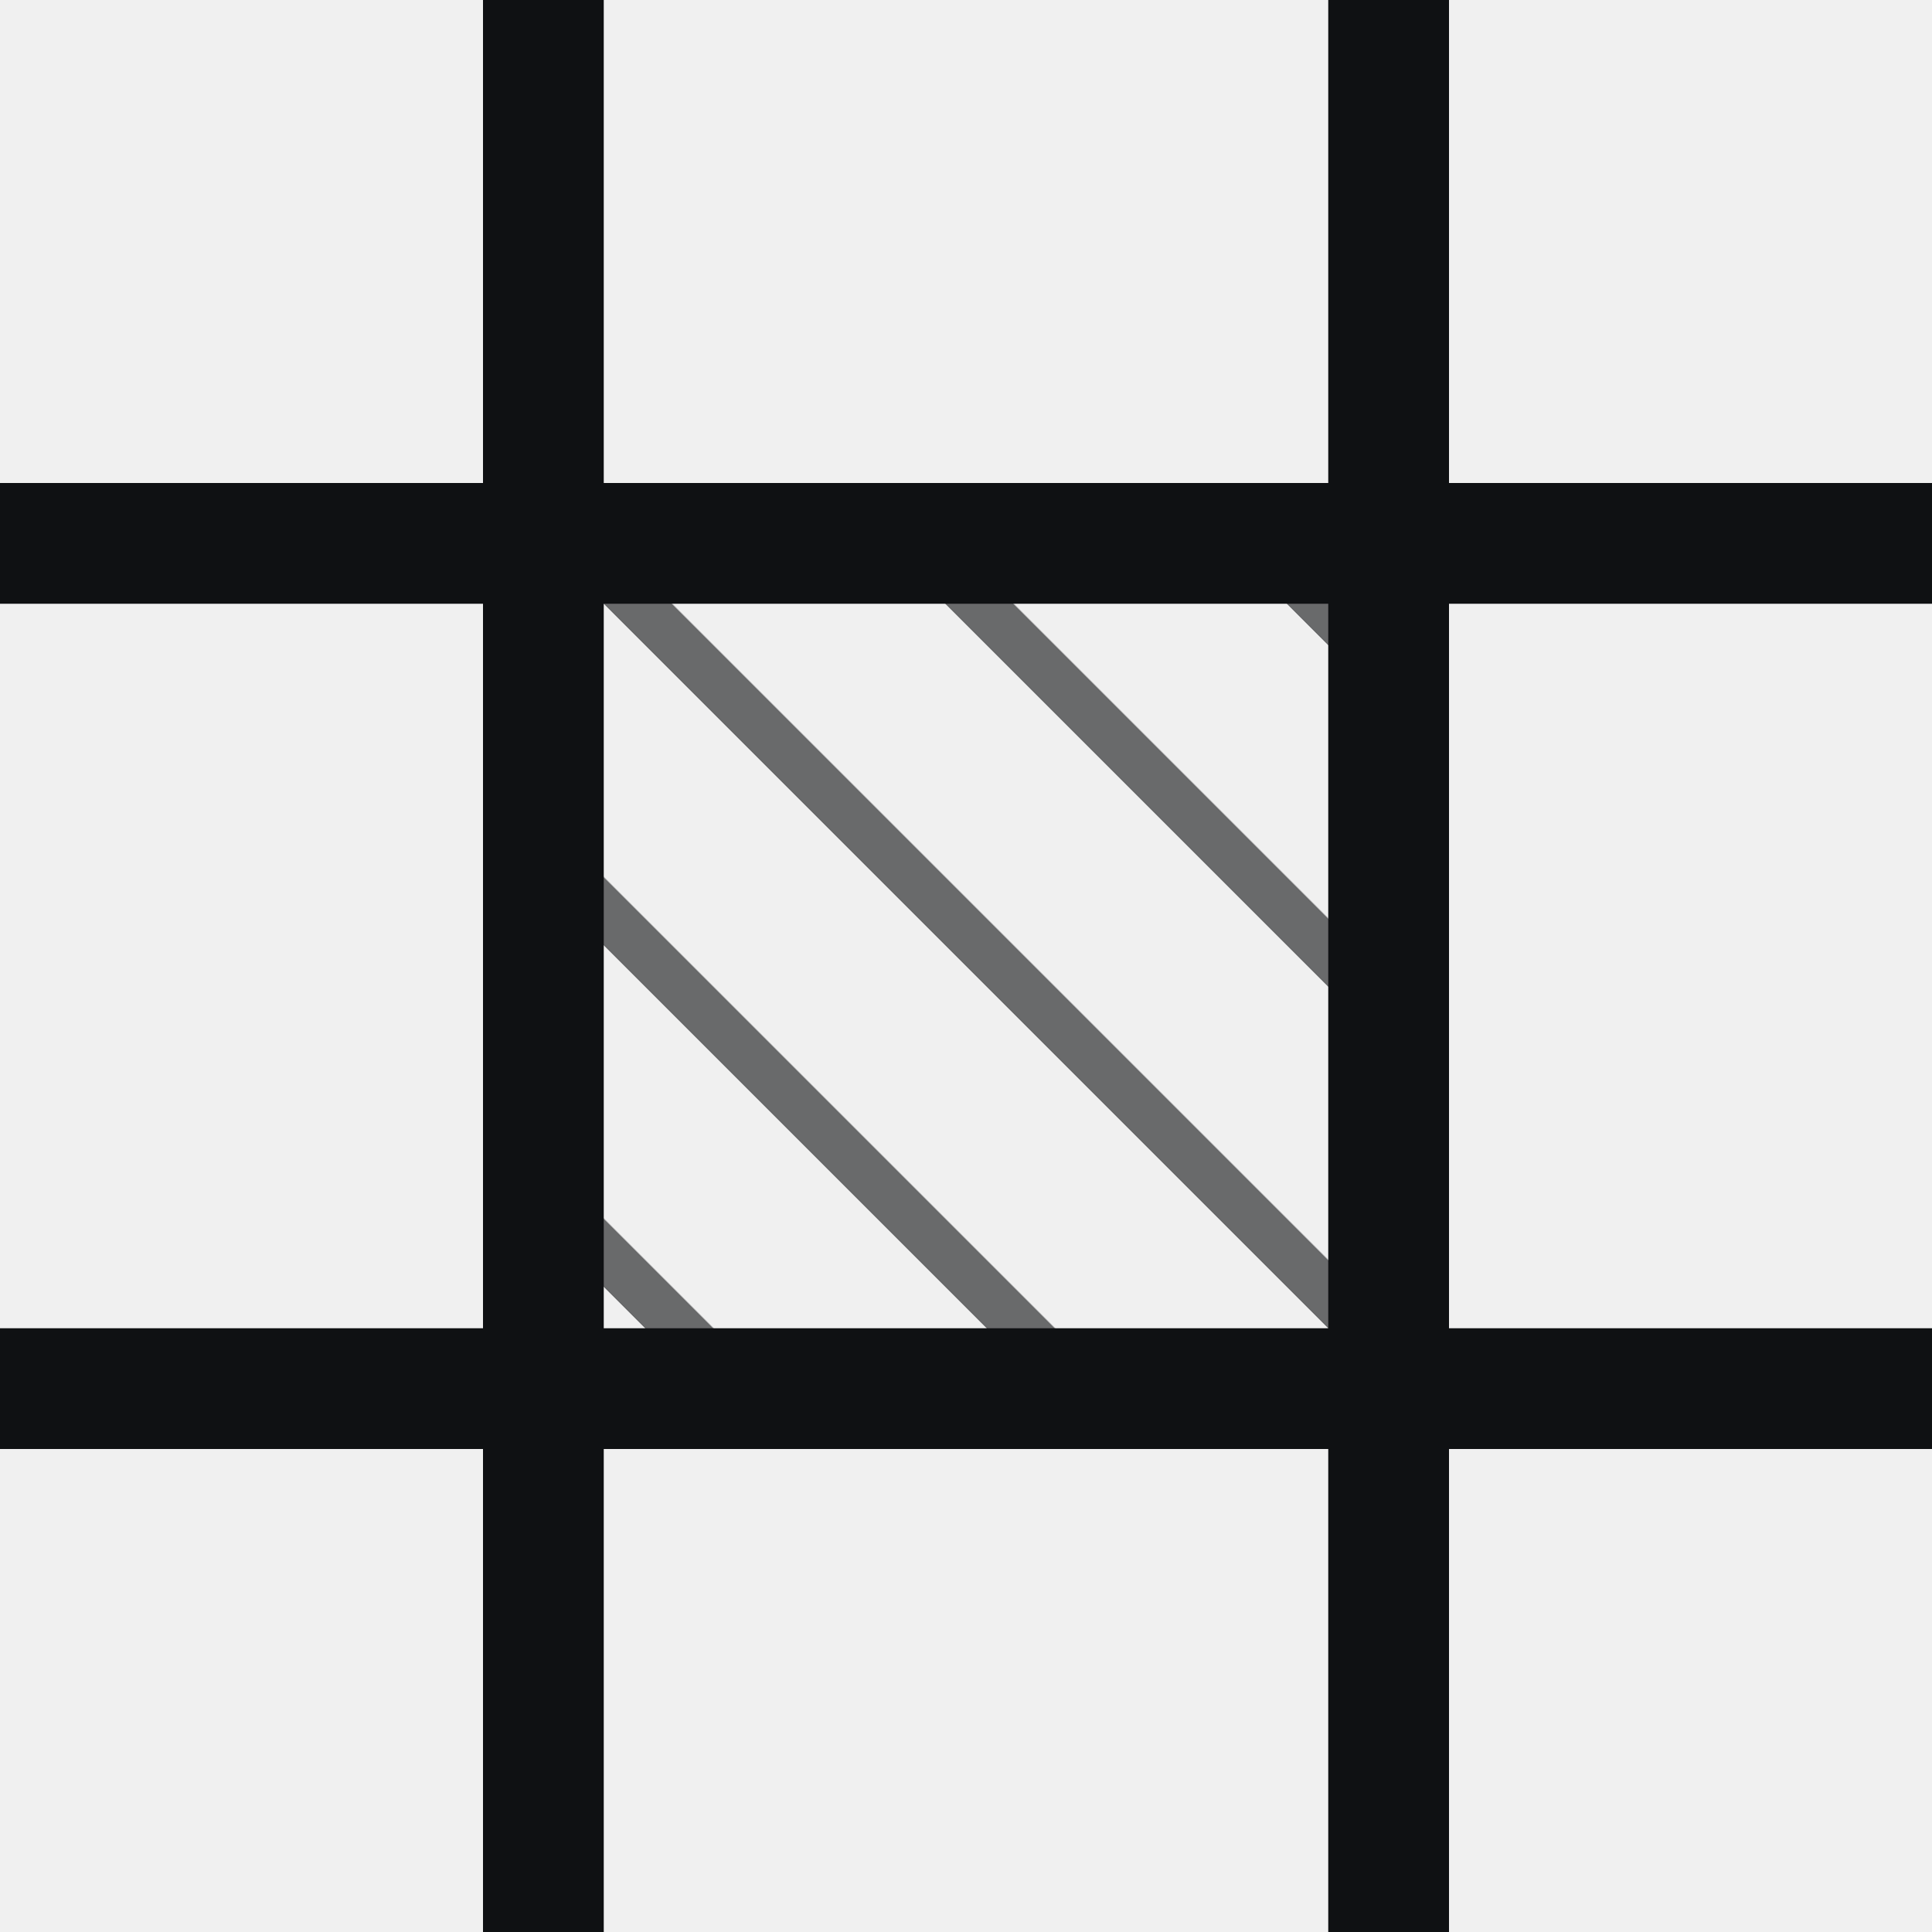
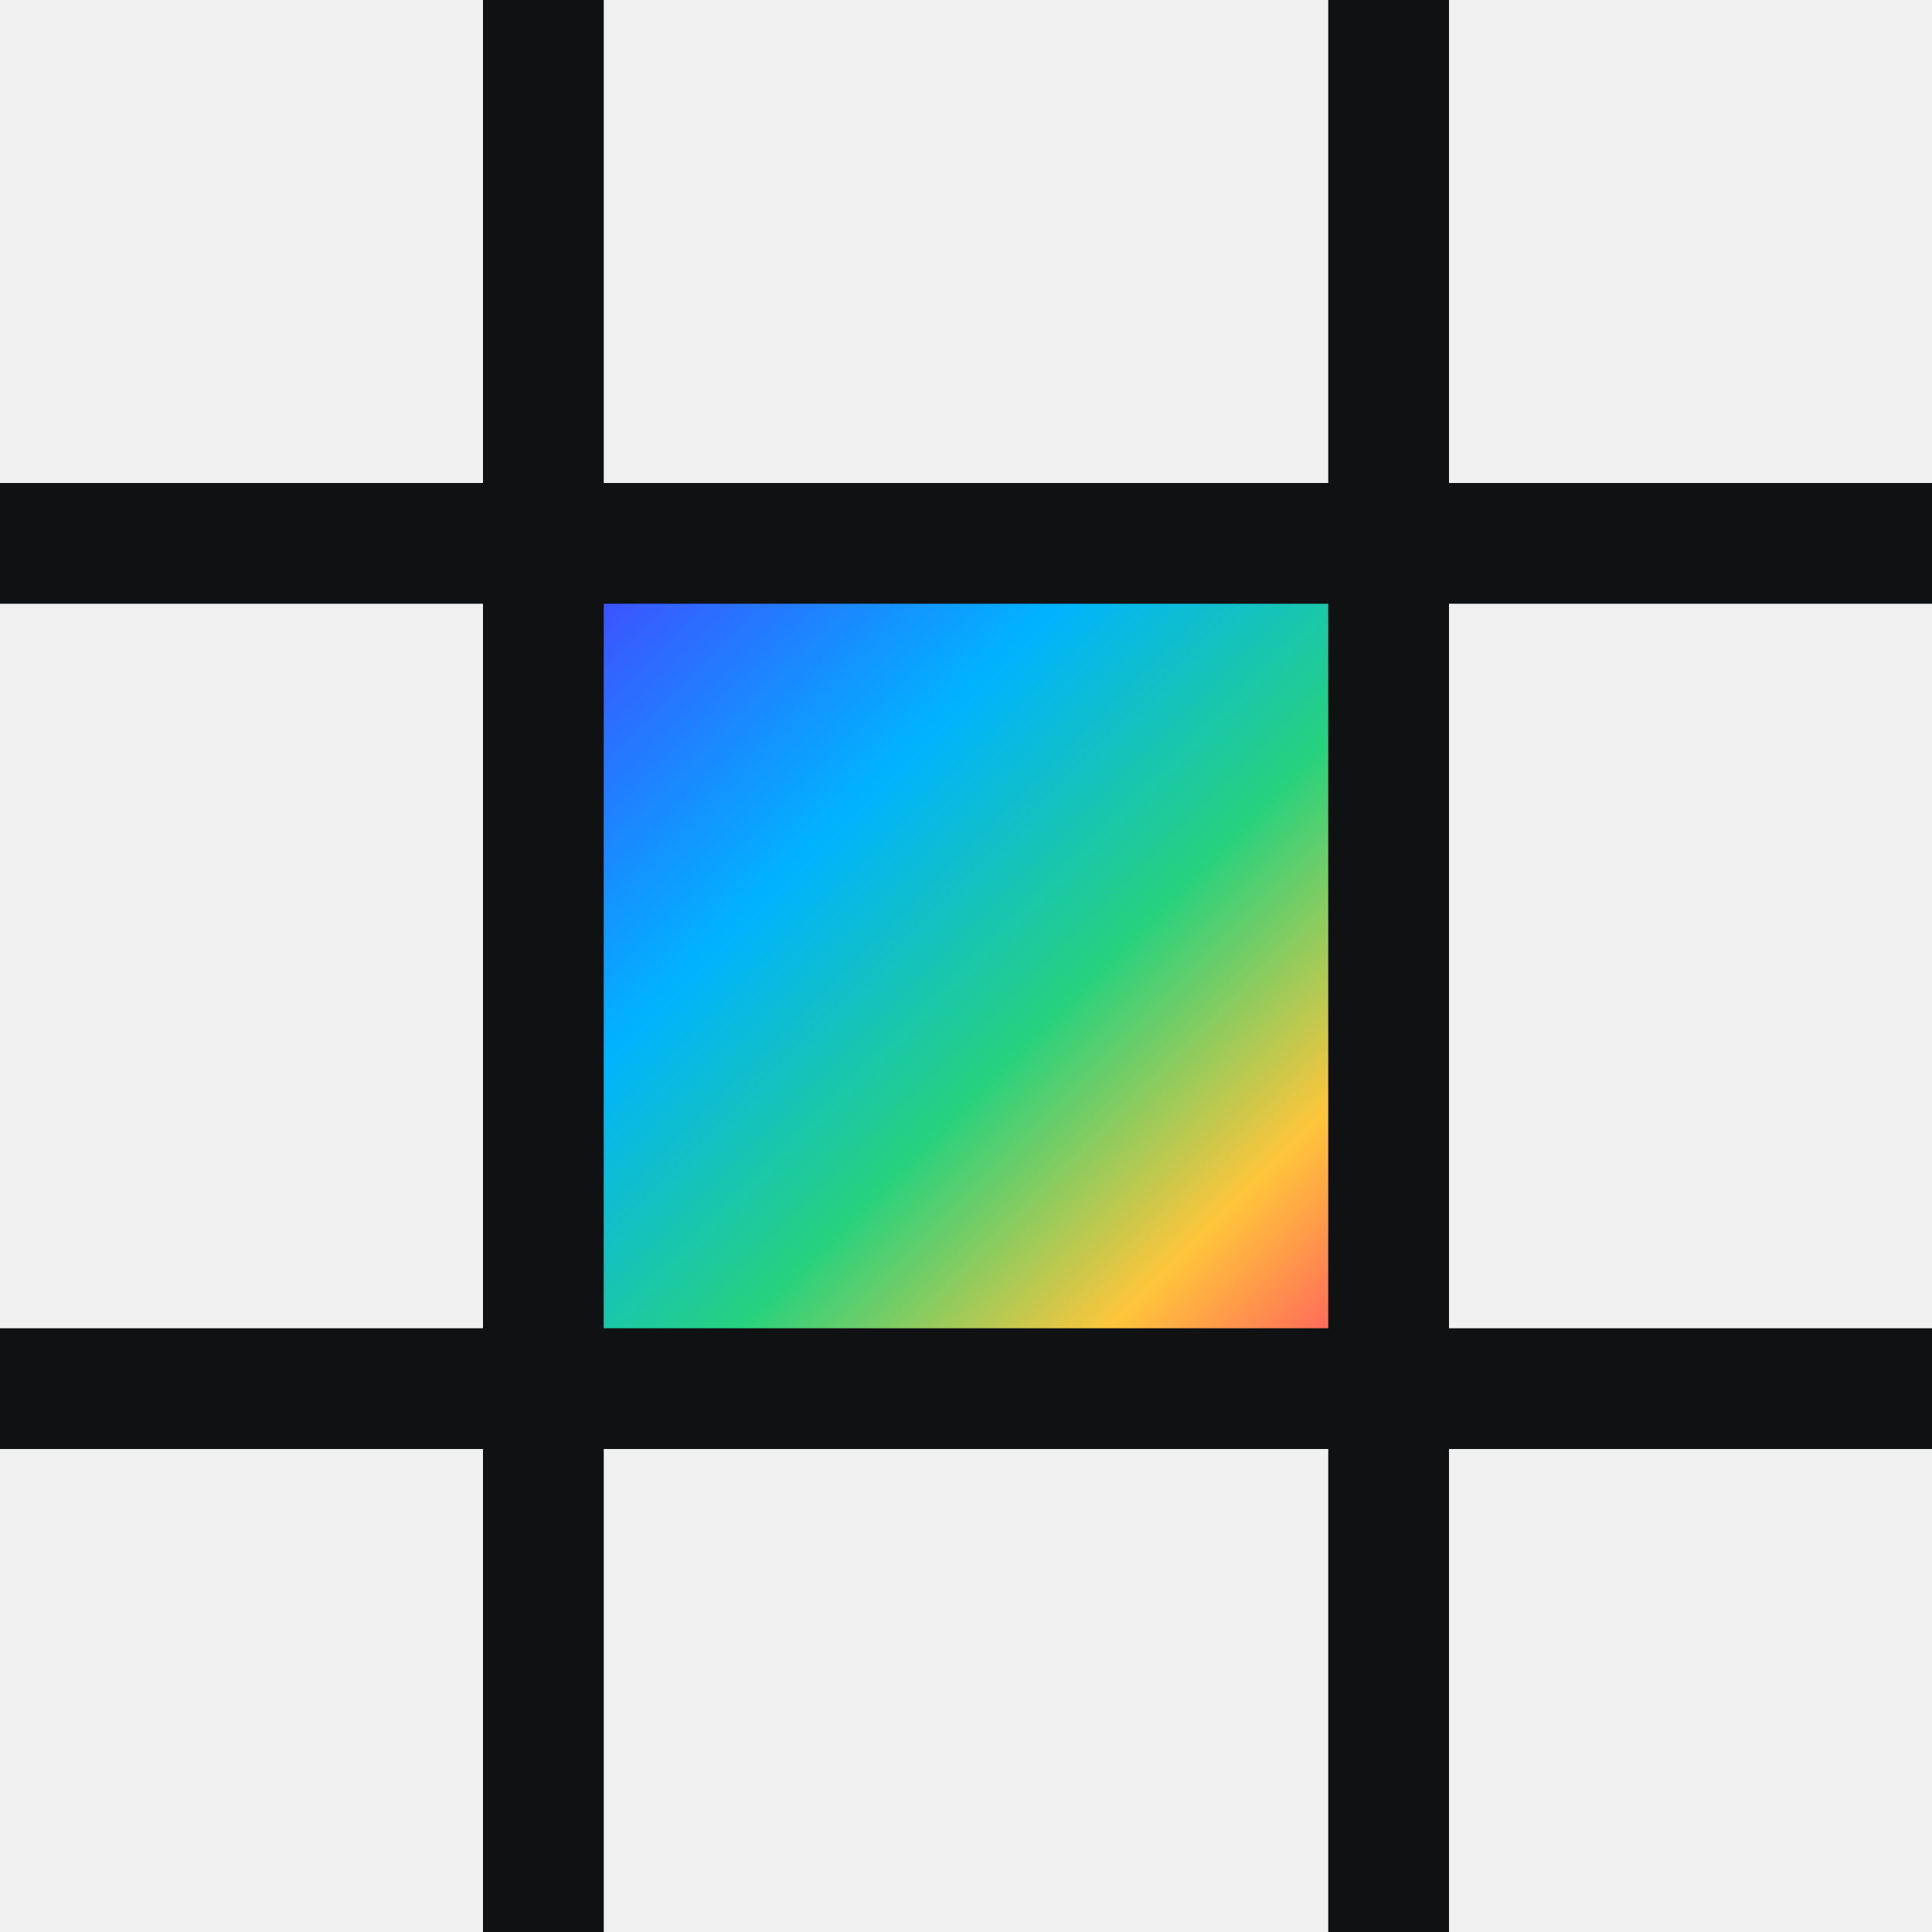
<svg xmlns="http://www.w3.org/2000/svg" viewBox="0 0 32 32">
  <style>
    .ink { stroke: #0f1113; }
    @media (prefers-color-scheme: dark) {
      .ink { stroke: #ffffff; }
    }
+     /* the HDR core: wide-gamut chroma where the screen can carry it */
+     @supports (color: color(display-p3 1 0 0)) {
+       #s0 { stop-color: color(display-p3 0.28 0.2 1); }
+       #s1 { stop-color: color(display-p3 0 0.72 1); }
+       #s2 { stop-color: color(display-p3 0.05 0.9 0.45); }
+       #s3 { stop-color: color(display-p3 1 0.78 0.1); }
+       #s4 { stop-color: color(display-p3 1 0.15 0.38); }
+     }
  </style>
  <defs>
-     <pattern id="hatch" width="4" height="4" patternTransform="rotate(-45)" patternUnits="userSpaceOnUse">
-       <line class="ink" x1="0" y1="0" x2="0" y2="4" stroke-width="1.6" opacity="0.6" />
-     </pattern>
+     <linearGradient id="core" x1="0" y1="0" x2="1" y2="1">
+       <stop id="s0" offset="0" stop-color="#4b3bff" />
+       <stop id="s1" offset="0.34" stop-color="#00b3ff" />
+       <stop id="s2" offset="0.58" stop-color="#27d17e" />
+       <stop id="s3" offset="0.8" stop-color="#ffc53b" />
+       <stop id="s4" offset="1" stop-color="#ff3b6b" />
+     </linearGradient>
  </defs>
-   <rect x="9" y="9" width="14" height="14" fill="url(#hatch)" />
+   <rect x="9" y="9" width="14" height="14" fill="url(#core)" />
  <g class="ink" stroke-width="2">
    <line x1="0" y1="9" x2="32" y2="9" />
    <line x1="0" y1="23" x2="32" y2="23" />
    <line x1="9" y1="0" x2="9" y2="32" />
    <line x1="23" y1="0" x2="23" y2="32" />
  </g>
</svg>
